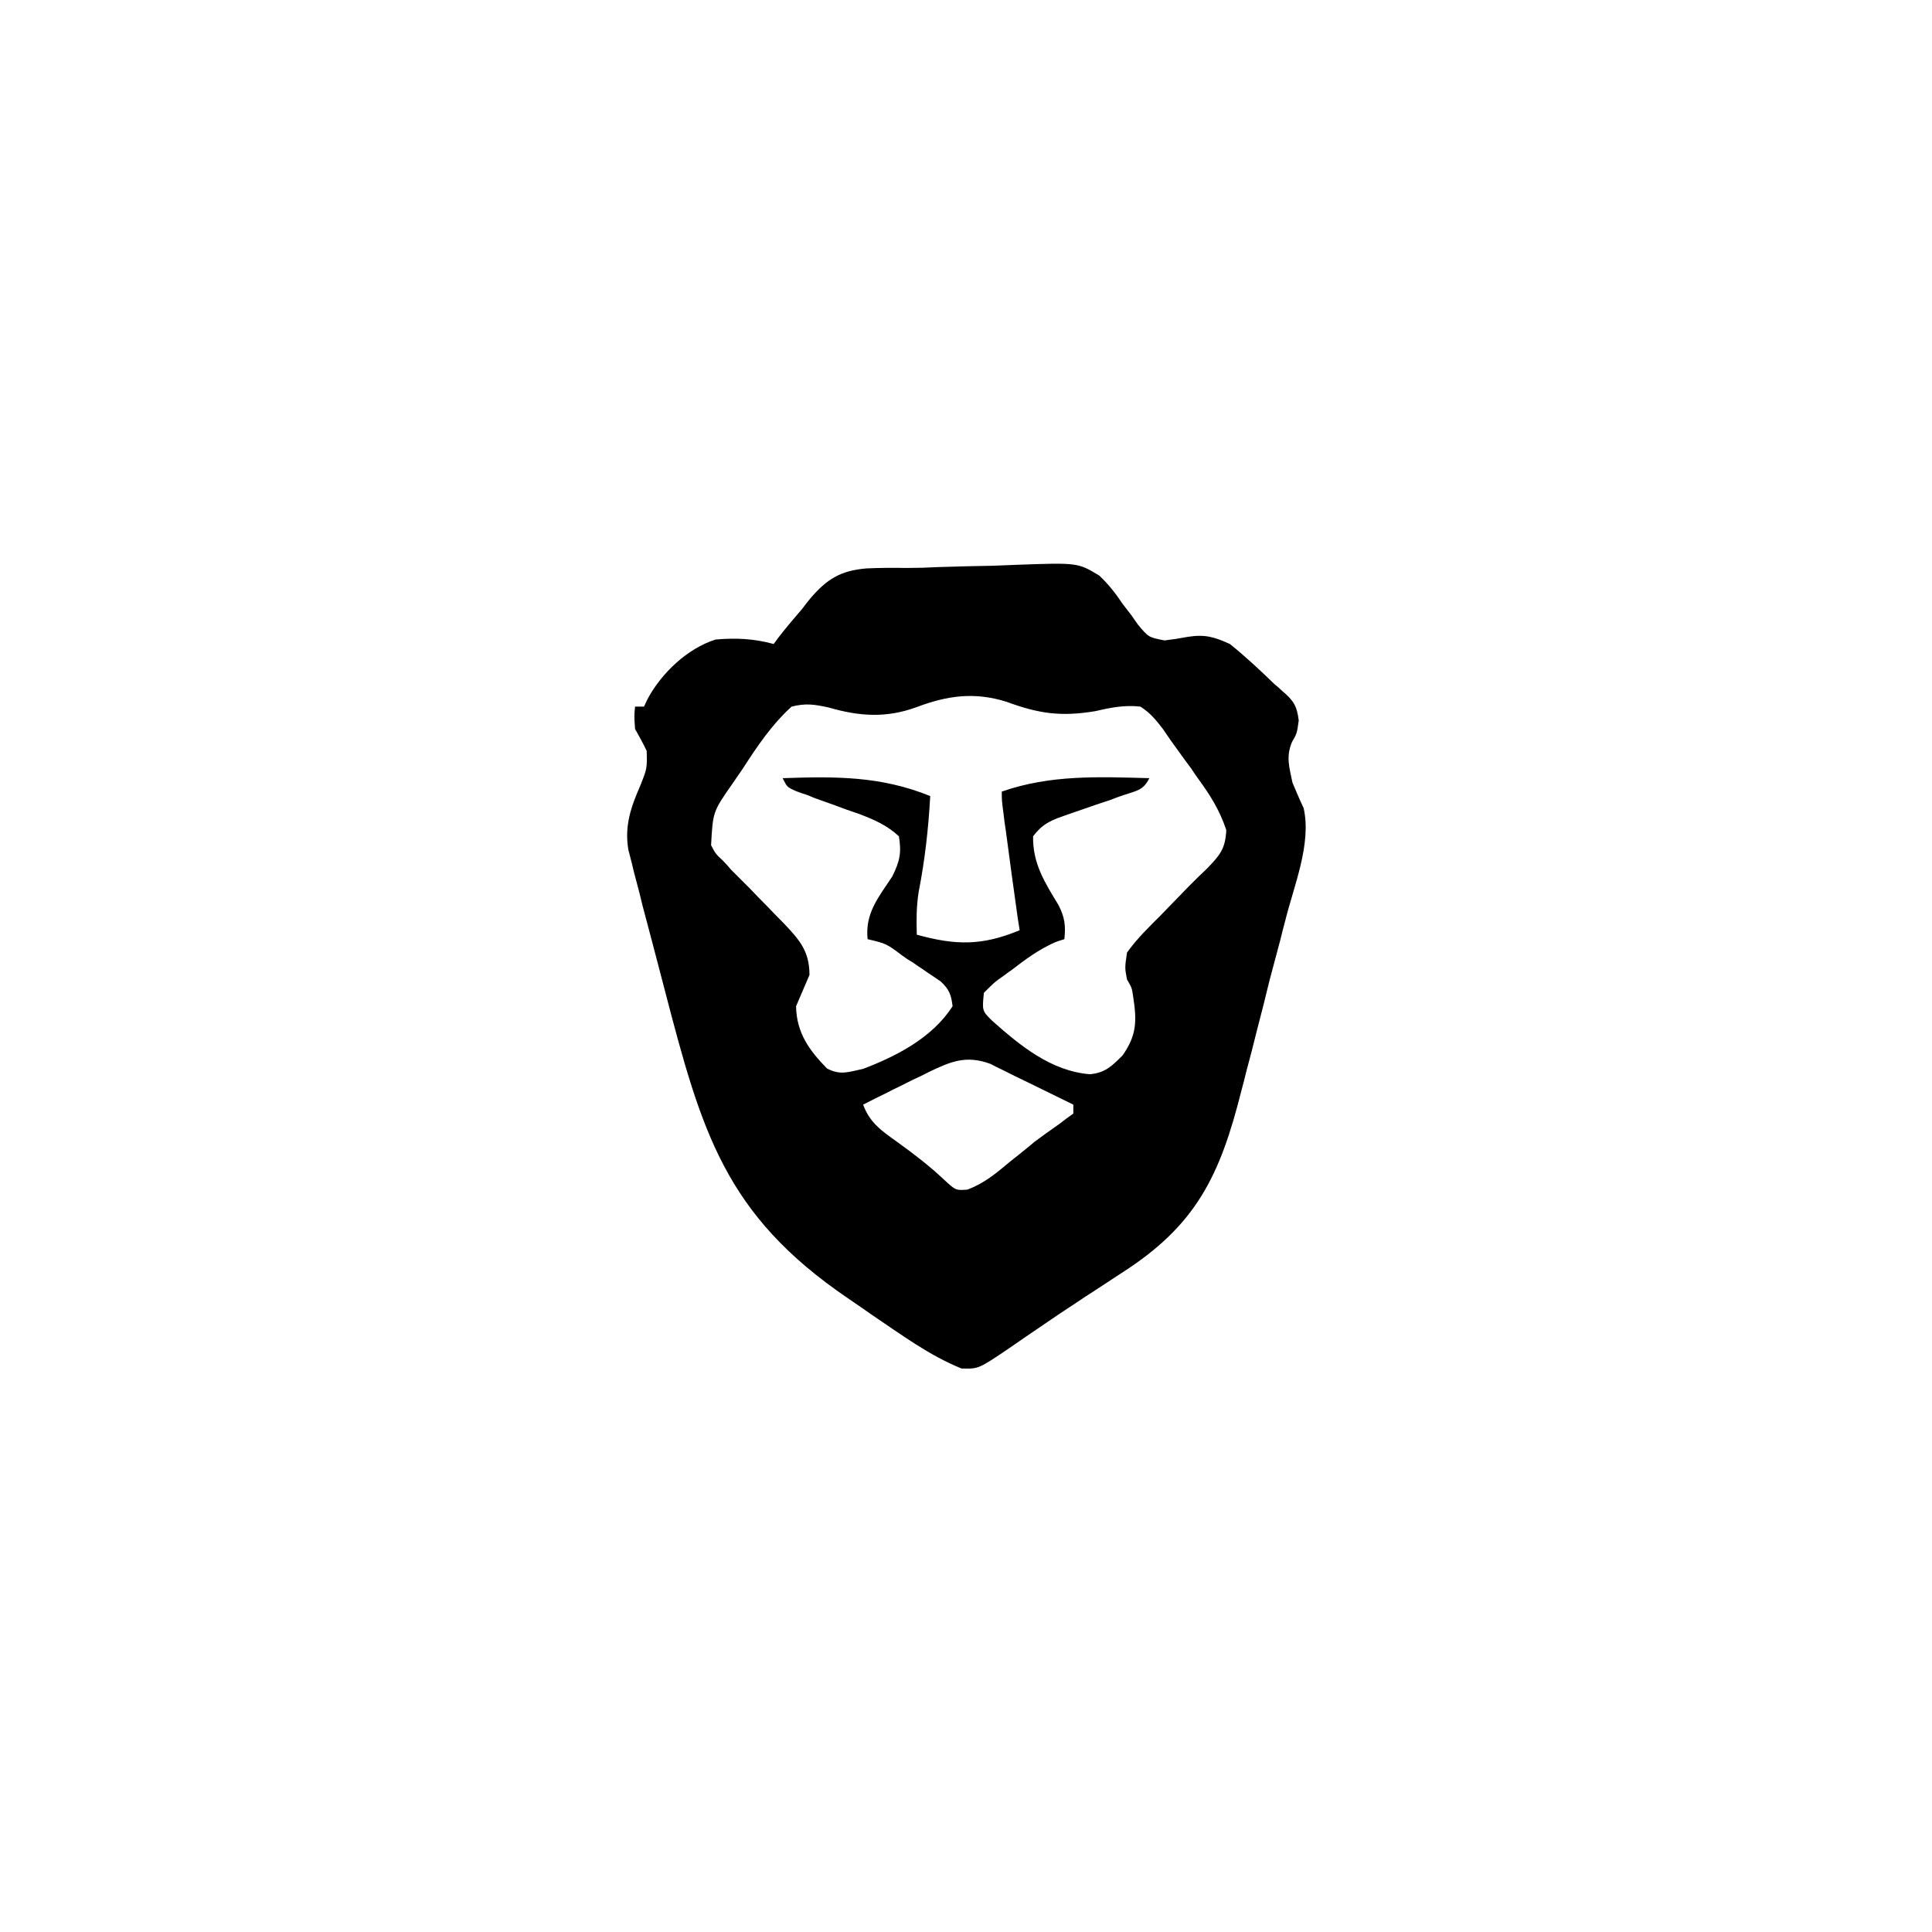
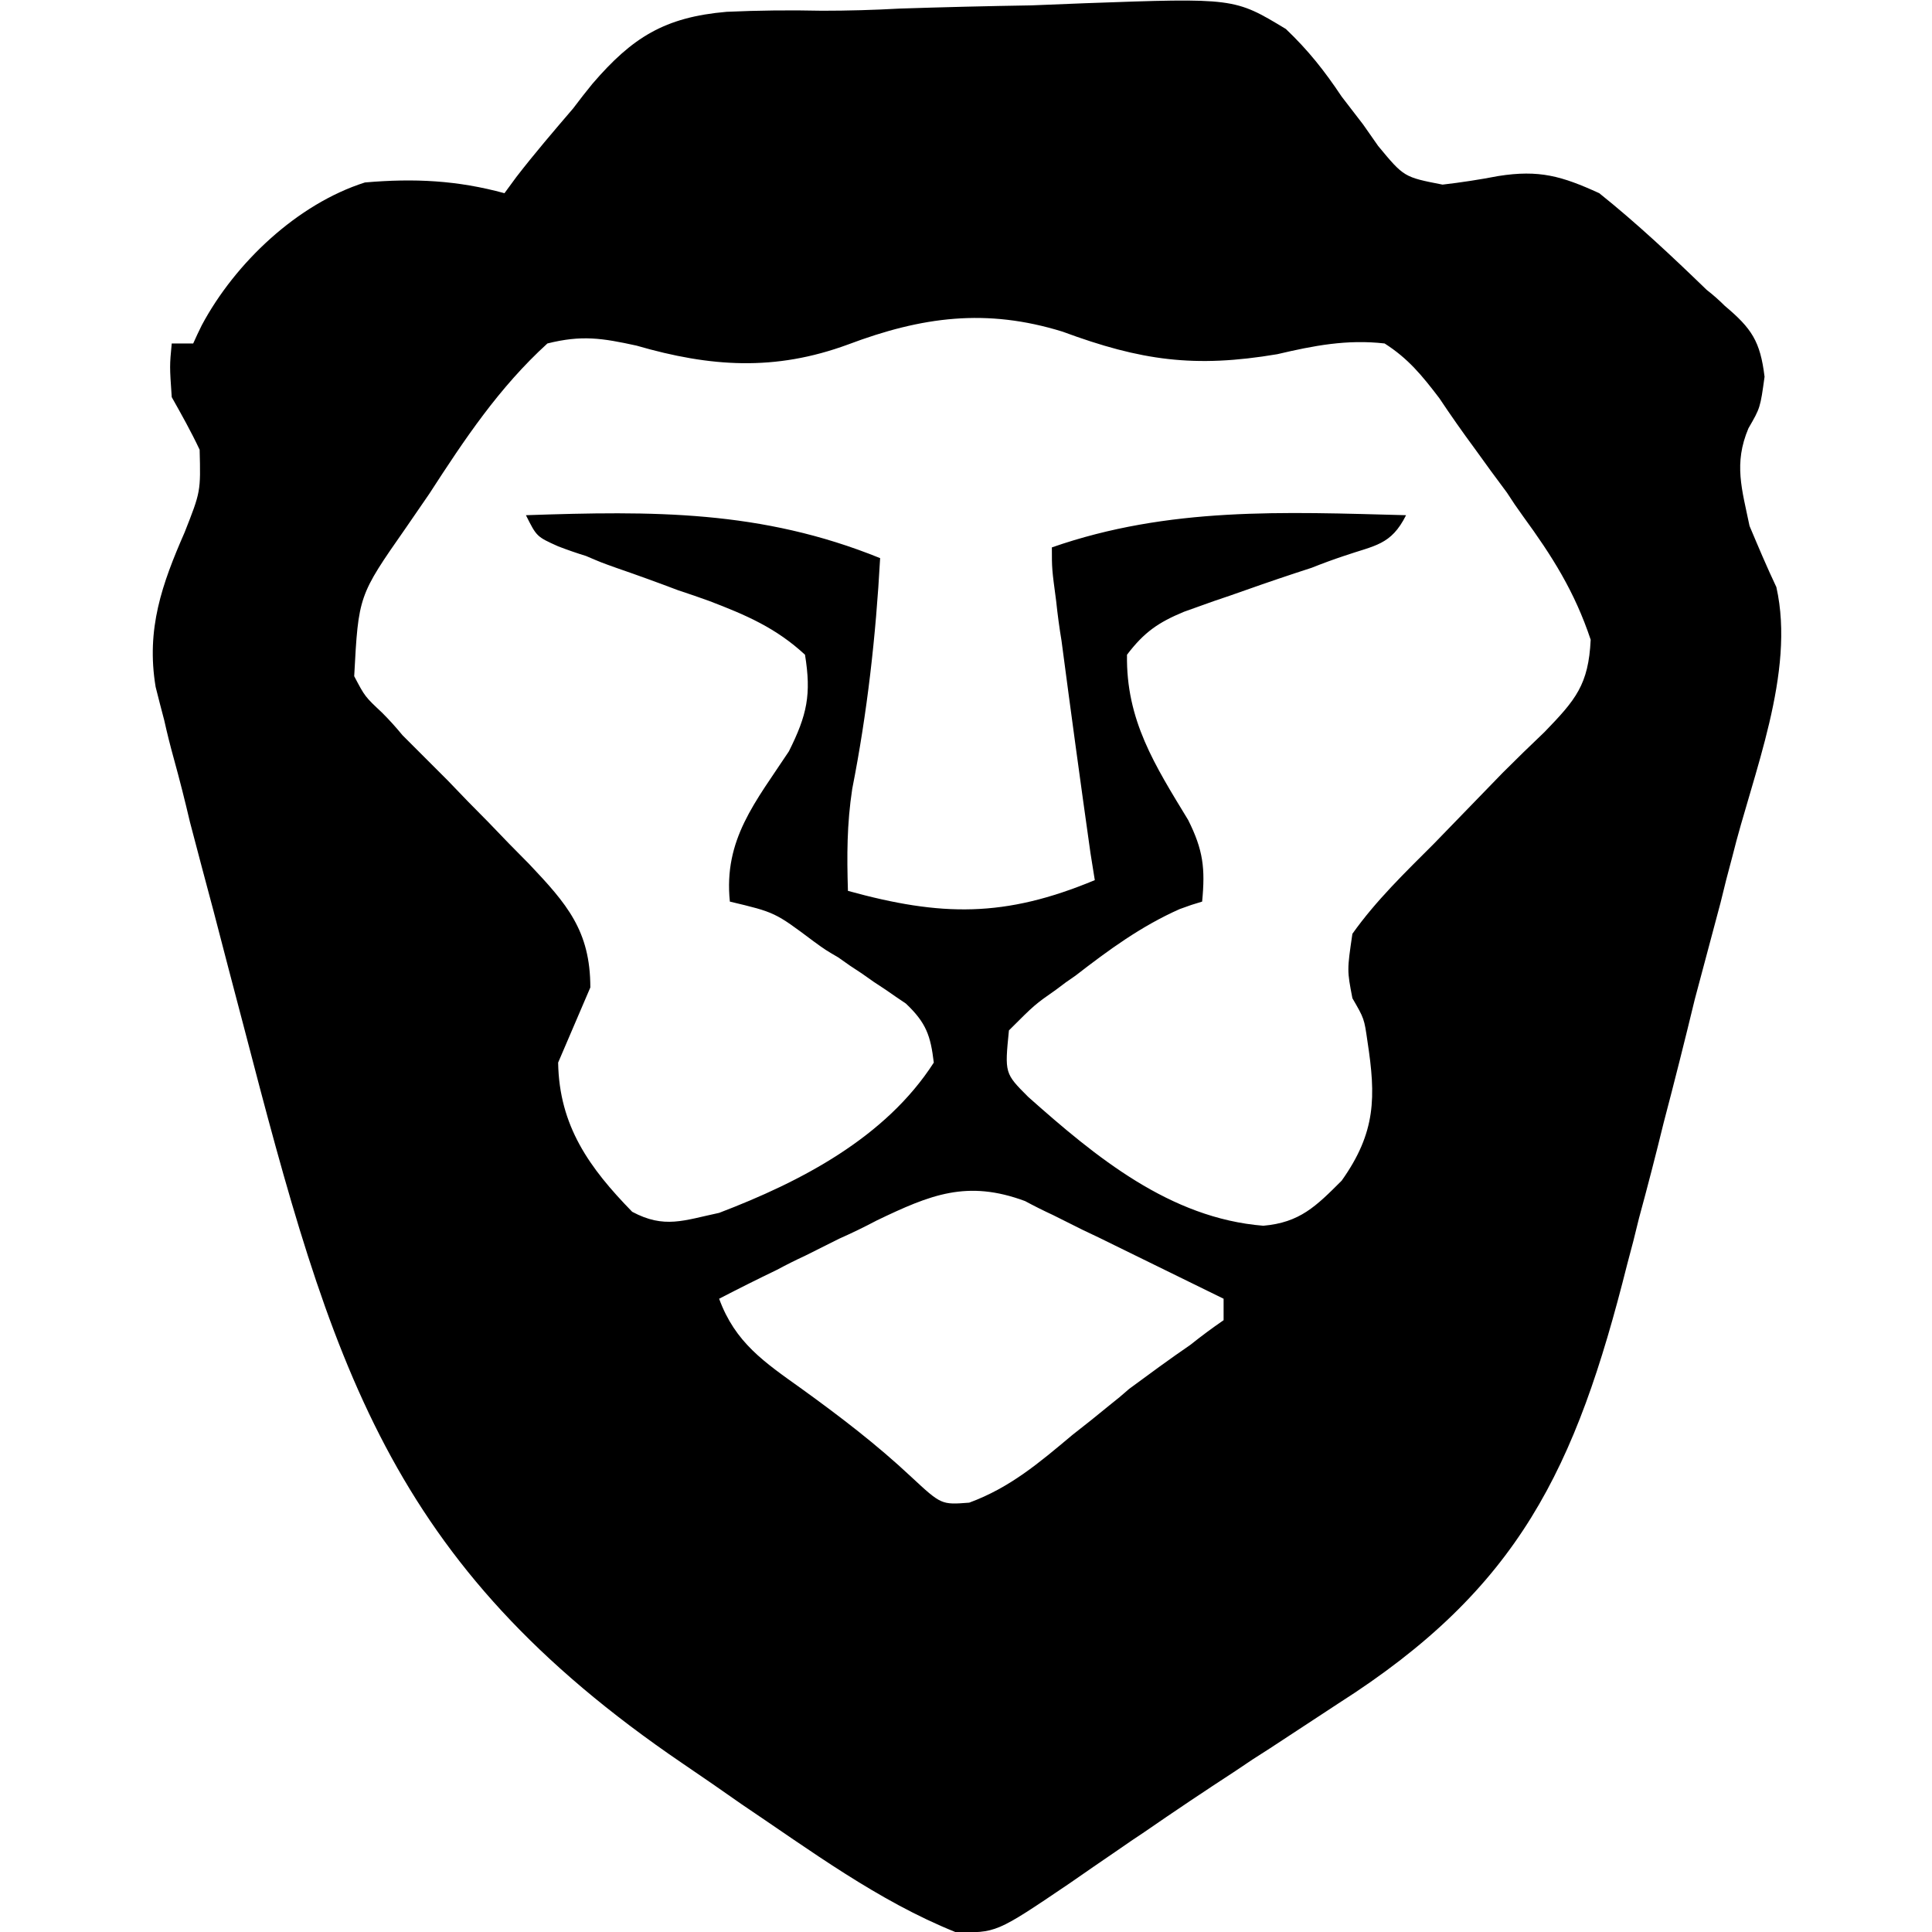
- <svg xmlns="http://www.w3.org/2000/svg" version="1.2" viewBox="0 0 432 432" width="120" height="120">
+ <svg xmlns="http://www.w3.org/2000/svg" version="1.2" viewBox="0 0 180 180" width="180" height="180">
  <style>
		.s0 { fill: #000000 } 
	</style>
-   <path fill-rule="evenodd" class="s0" d="m209.8 126.8q6.1-0.2 12.3-0.3 2.5-0.1 5-0.2c13.9-0.5 13.9-0.5 18.7 2.4 2.1 2 3.6 3.9 5.2 6.3 1 1.3 1 1.3 2 2.6 0.7 1 0.7 1 1.4 2 2.4 2.9 2.4 2.9 6 3.6q2.6-0.3 5.2-0.8c3.8-0.6 5.9 0 9.4 1.6 3.5 2.8 6.8 5.9 10 9q0.9 0.7 1.7 1.5c2.5 2.1 3.3 3.3 3.7 6.6-0.4 2.9-0.4 2.9-1.5 4.8-1.4 3.3-0.6 5.7 0.1 9.1 0.8 1.9 1.6 3.8 2.5 5.7 1.8 8-2.2 17.4-4.1 25.1q-0.6 2.2-1.1 4.3-1.2 4.5-2.4 9-1.4 5.8-2.9 11.5-1.1 4.5-2.3 8.9-0.5 2.1-1.1 4.3c-4.8 19.1-10.1 30.2-26.9 40.9q-3.2 2.1-6.4 4.2-1.6 1-3.2 2.1-4.3 2.8-8.5 5.7c-1.2 0.8-1.2 0.8-2.5 1.7q-2.2 1.5-4.5 3.1c-6.8 4.6-6.8 4.6-10.6 4.5-7.2-2.9-13.5-7.6-19.9-11.9q-2.7-1.9-5.5-3.8c-27.5-18.7-32.7-37.2-40.9-68.7q-1.4-5.3-2.8-10.7-1.1-4.1-2.2-8.3-0.7-3-1.5-5.9-0.5-1.8-0.9-3.6-0.4-1.5-0.8-3.1c-0.9-5.4 0.6-9.6 2.7-14.4 1.5-3.8 1.5-3.8 1.4-7.7-0.8-1.7-1.7-3.3-2.6-4.9-0.2-2.9-0.2-2.9 0-5q1 0 2 0 0.4-0.9 0.8-1.7c3.1-5.8 8.9-11.3 15.2-13.3 4.6-0.4 8.6-0.2 13 1q0.5-0.7 1.1-1.5c1.7-2.2 3.5-4.3 5.3-6.4q0.9-1.2 1.8-2.3c3.7-4.3 6.7-6.2 12.5-6.7q4.4-0.2 8.9-0.1 3.6 0 7.2-0.2zm-4.8 31.3c-6.8 2.5-12.8 2.1-19.7 0.1-3.2-0.7-5.1-1-8.3-0.2-4.5 4.1-7.7 8.9-11 14q-1.1 1.6-2.2 3.2c-4.4 6.3-4.4 6.3-4.8 13.8 1 1.9 1 1.9 2.6 3.4q1 1 1.9 2.1 2.1 2.1 4.2 4.2 1.9 2 3.8 3.9 1.9 2 3.8 3.9c3.5 3.7 5.7 6.2 5.7 11.5q-1.5 3.5-3 7c0.1 5.9 2.9 9.8 6.9 13.9 3 1.6 4.8 0.8 8.1 0.1 7.6-2.9 15.5-7 20-14-0.3-2.5-0.7-3.7-2.6-5.5q-0.9-0.6-1.9-1.3-1.1-0.7-2.2-1.5-1.1-0.7-2.2-1.5c-1.2-0.7-1.2-0.7-2.3-1.5-3.6-2.7-3.6-2.7-7.8-3.7-0.6-5.8 2.4-9.3 5.5-14 1.7-3.4 2.1-5.3 1.5-9-2.7-2.5-5.5-3.7-8.9-5-1.4-0.5-1.4-0.5-2.9-1q-2.9-1.1-5.8-2.1c-1.4-0.5-1.4-0.5-2.8-1.1q-1.3-0.4-2.6-0.9c-2-0.9-2-0.9-3-2.9 11.8-0.4 21.9-0.5 33 4-0.4 7.3-1.2 14.4-2.6 21.5-0.5 3.3-0.5 6.2-0.4 9.5 8.7 2.4 14.6 2.5 23-1q-0.2-1.2-0.4-2.5-1.4-9.9-2.7-19.8-0.3-1.8-0.5-3.7c-0.4-3-0.4-3-0.4-5 10.9-3.8 21.6-3.3 33-3-1.4 2.8-2.9 2.8-5.8 3.8q-1.5 0.5-3 1.1-3.1 1-6.2 2.1-1.4 0.5-2.9 1-1.4 0.5-2.8 1c-2.4 1-3.7 1.9-5.3 4-0.1 6.1 2.6 10.3 5.7 15.4 1.4 2.8 1.6 4.5 1.3 7.6-1 0.3-1 0.3-2.1 0.7-3.6 1.6-6.6 3.8-9.7 6.2q-0.9 0.6-1.8 1.3c-2 1.4-2 1.4-4.4 3.8-0.4 4-0.4 4 1.8 6.2 6.3 5.6 13.2 11.3 21.9 12 3.4-0.3 4.9-1.8 7.3-4.2 3.2-4.5 3.2-7.8 2.4-13-0.3-2.1-0.3-2.1-1.4-4-0.5-2.6-0.5-2.6 0-6 2.2-3.1 4.9-5.7 7.6-8.4q3.2-3.3 6.4-6.6 1.9-1.9 3.9-3.8c2.9-3 4.1-4.4 4.3-8.6-1.5-4.5-3.6-7.8-6.3-11.5q-0.8-1.1-1.5-2.2-1.5-2-3-4.1-1.7-2.3-3.3-4.7c-1.6-2.1-2.9-3.7-5.1-5.1-3.5-0.4-6.6 0.2-10 1-7.7 1.3-12.7 0.6-20-2.1-7.1-2.2-13.1-1.4-20 1.2zm2.7 81.6q-1.7 0.9-3.5 1.7-1.6 0.8-3.2 1.6-1.3 0.6-2.6 1.3-2.7 1.3-5.4 2.7c1.5 4.1 4.2 5.9 7.7 8.4 3.6 2.6 7 5.2 10.2 8.2 2.8 2.6 2.8 2.6 5.4 2.4 3.8-1.4 6.5-3.7 9.6-6.3q1.8-1.4 3.5-2.8 0.9-0.7 1.8-1.5c1.9-1.4 3.8-2.8 5.7-4.1q1.5-1.2 3.1-2.3 0-1 0-2-5.1-2.5-10.2-5-1.4-0.7-2.9-1.4-1.4-0.7-2.8-1.4-1.3-0.6-2.6-1.3c-5.4-2-8.8-0.6-13.8 1.8z" />
+   <path fill-rule="evenodd" class="s0" d="m83.8 0.8q6.1-0.2 12.3-0.3 2.5-0.1 5-0.2c13.9-0.5 13.9-0.5 18.7 2.4 2.1 2 3.6 3.9 5.2 6.3 1 1.3 1 1.3 2 2.6 0.7 1 0.7 1 1.4 2 2.4 2.9 2.4 2.9 6 3.6q2.6-0.3 5.2-0.8c3.8-0.6 5.9 0 9.4 1.6 3.5 2.8 6.8 5.9 10 9q0.9 0.7 1.7 1.5c2.5 2.1 3.3 3.3 3.7 6.6-0.4 2.9-0.4 2.9-1.5 4.8-1.4 3.3-0.6 5.7 0.1 9.1 0.8 1.9 1.6 3.8 2.5 5.7 1.8 8-2.2 17.4-4.1 25.1q-0.6 2.2-1.1 4.3-1.2 4.5-2.4 9-1.4 5.8-2.9 11.5-1.1 4.5-2.3 8.9-0.5 2.1-1.1 4.3c-4.8 19.1-10.1 30.2-26.9 40.9q-3.2 2.1-6.4 4.2-1.6 1-3.2 2.1-4.3 2.8-8.5 5.7c-1.2 0.8-1.2 0.8-2.5 1.7q-2.2 1.5-4.5 3.1c-6.8 4.6-6.8 4.6-10.6 4.5-7.2-2.9-13.5-7.6-19.9-11.9q-2.7-1.9-5.5-3.8c-27.5-18.7-32.7-37.2-40.9-68.7q-1.4-5.3-2.8-10.7-1.1-4.1-2.2-8.3-0.7-3-1.5-5.9-0.5-1.8-0.9-3.6-0.4-1.5-0.8-3.1c-0.9-5.4 0.6-9.6 2.7-14.4 1.5-3.8 1.5-3.8 1.4-7.7-0.8-1.7-1.7-3.3-2.6-4.9-0.2-2.9-0.2-2.9 0-5q1 0 2 0 0.4-0.9 0.8-1.7c3.1-5.8 8.9-11.3 15.2-13.3 4.6-0.4 8.6-0.2 13 1q0.5-0.7 1.1-1.5c1.7-2.2 3.5-4.3 5.3-6.4q0.9-1.2 1.8-2.3c3.7-4.3 6.7-6.2 12.5-6.7q4.4-0.2 8.9-0.1 3.6 0 7.2-0.2zm-4.8 31.3c-6.8 2.5-12.8 2.1-19.7 0.1-3.2-0.7-5.1-1-8.3-0.2-4.5 4.1-7.7 8.9-11 14q-1.1 1.6-2.2 3.2c-4.4 6.3-4.4 6.3-4.8 13.8 1 1.9 1 1.9 2.6 3.4q1 1 1.9 2.1 2.1 2.1 4.2 4.2 1.9 2 3.8 3.9 1.9 2 3.8 3.9c3.5 3.7 5.7 6.2 5.7 11.5q-1.5 3.5-3 7c0.1 5.9 2.9 9.8 6.9 13.9 3 1.6 4.8 0.8 8.1 0.1 7.6-2.9 15.5-7 20-14-0.3-2.5-0.7-3.7-2.6-5.5q-0.9-0.6-1.9-1.3-1.1-0.7-2.2-1.5-1.1-0.7-2.2-1.5c-1.2-0.7-1.2-0.7-2.3-1.5-3.6-2.7-3.6-2.7-7.8-3.7-0.6-5.8 2.4-9.3 5.5-14 1.7-3.4 2.1-5.3 1.5-9-2.7-2.5-5.5-3.7-8.9-5-1.4-0.5-1.4-0.5-2.9-1q-2.9-1.1-5.8-2.1c-1.4-0.5-1.4-0.5-2.8-1.1q-1.3-0.4-2.6-0.9c-2-0.9-2-0.9-3-2.9 11.8-0.4 21.9-0.5 33 4-0.4 7.3-1.2 14.4-2.6 21.5-0.5 3.3-0.5 6.2-0.4 9.5 8.7 2.4 14.6 2.5 23-1q-0.2-1.2-0.4-2.5-1.4-9.9-2.7-19.8-0.3-1.8-0.5-3.7c-0.4-3-0.4-3-0.4-5 10.9-3.8 21.6-3.3 33-3-1.4 2.8-2.9 2.8-5.8 3.8q-1.5 0.5-3 1.1-3.1 1-6.2 2.1-1.4 0.5-2.9 1-1.4 0.5-2.8 1c-2.4 1-3.7 1.9-5.3 4-0.1 6.1 2.6 10.3 5.7 15.4 1.4 2.8 1.6 4.5 1.3 7.6-1 0.3-1 0.3-2.1 0.7-3.6 1.6-6.6 3.8-9.7 6.2q-0.9 0.6-1.8 1.3c-2 1.4-2 1.4-4.4 3.8-0.4 4-0.4 4 1.8 6.2 6.3 5.6 13.2 11.3 21.9 12 3.4-0.3 4.9-1.8 7.3-4.2 3.2-4.5 3.2-7.8 2.4-13-0.3-2.1-0.3-2.1-1.4-4-0.5-2.6-0.5-2.6 0-6 2.2-3.1 4.9-5.7 7.6-8.4q3.2-3.3 6.4-6.6 1.9-1.9 3.9-3.8c2.9-3 4.1-4.4 4.3-8.6-1.5-4.5-3.6-7.8-6.3-11.5q-0.8-1.1-1.5-2.2-1.5-2-3-4.1-1.7-2.3-3.3-4.7c-1.6-2.1-2.9-3.7-5.1-5.1-3.5-0.4-6.6 0.2-10 1-7.7 1.3-12.7 0.6-20-2.1-7.1-2.2-13.1-1.4-20 1.2zm2.7 81.6q-1.7 0.9-3.5 1.7-1.6 0.8-3.2 1.6-1.3 0.6-2.6 1.3-2.7 1.3-5.4 2.7c1.5 4.1 4.2 5.9 7.7 8.4 3.6 2.6 7 5.2 10.2 8.2 2.8 2.6 2.8 2.6 5.4 2.4 3.8-1.4 6.5-3.7 9.6-6.3q1.8-1.4 3.5-2.8 0.9-0.7 1.8-1.5c1.9-1.4 3.8-2.8 5.7-4.1q1.5-1.2 3.1-2.3 0-1 0-2-5.1-2.5-10.2-5-1.4-0.7-2.9-1.4-1.4-0.7-2.8-1.4-1.3-0.6-2.6-1.3c-5.4-2-8.8-0.6-13.8 1.8z" />
</svg>
